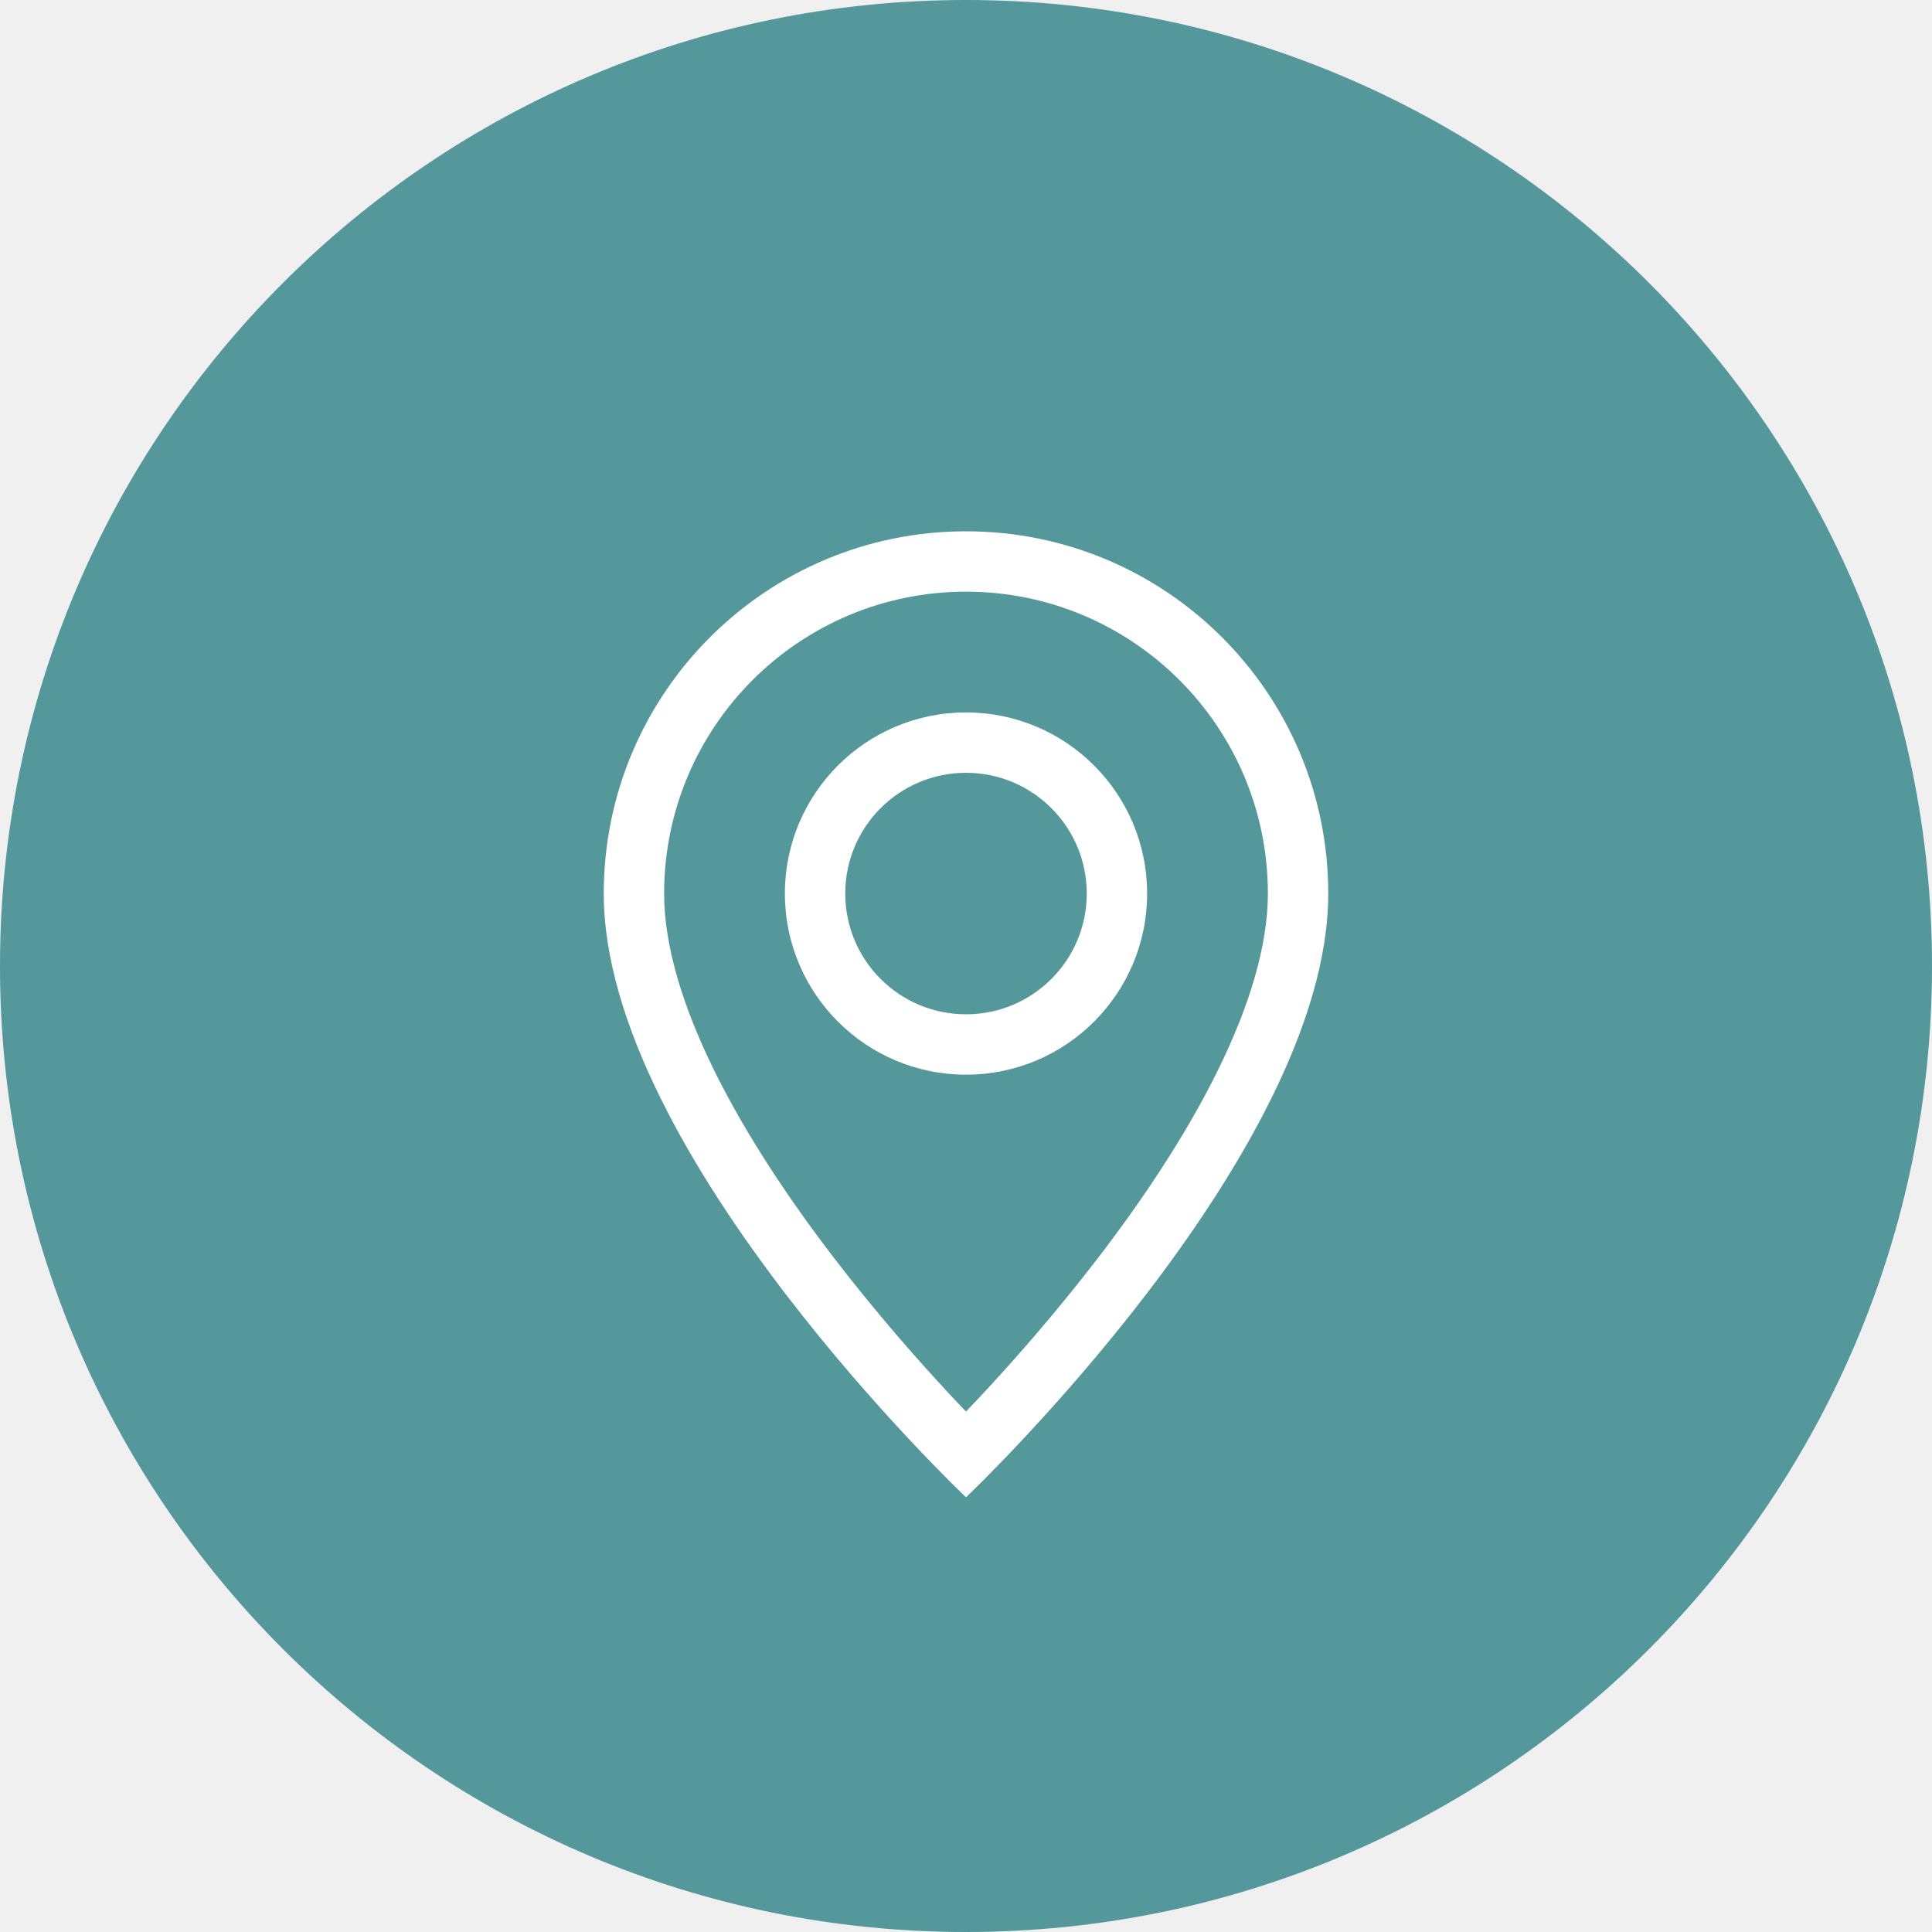
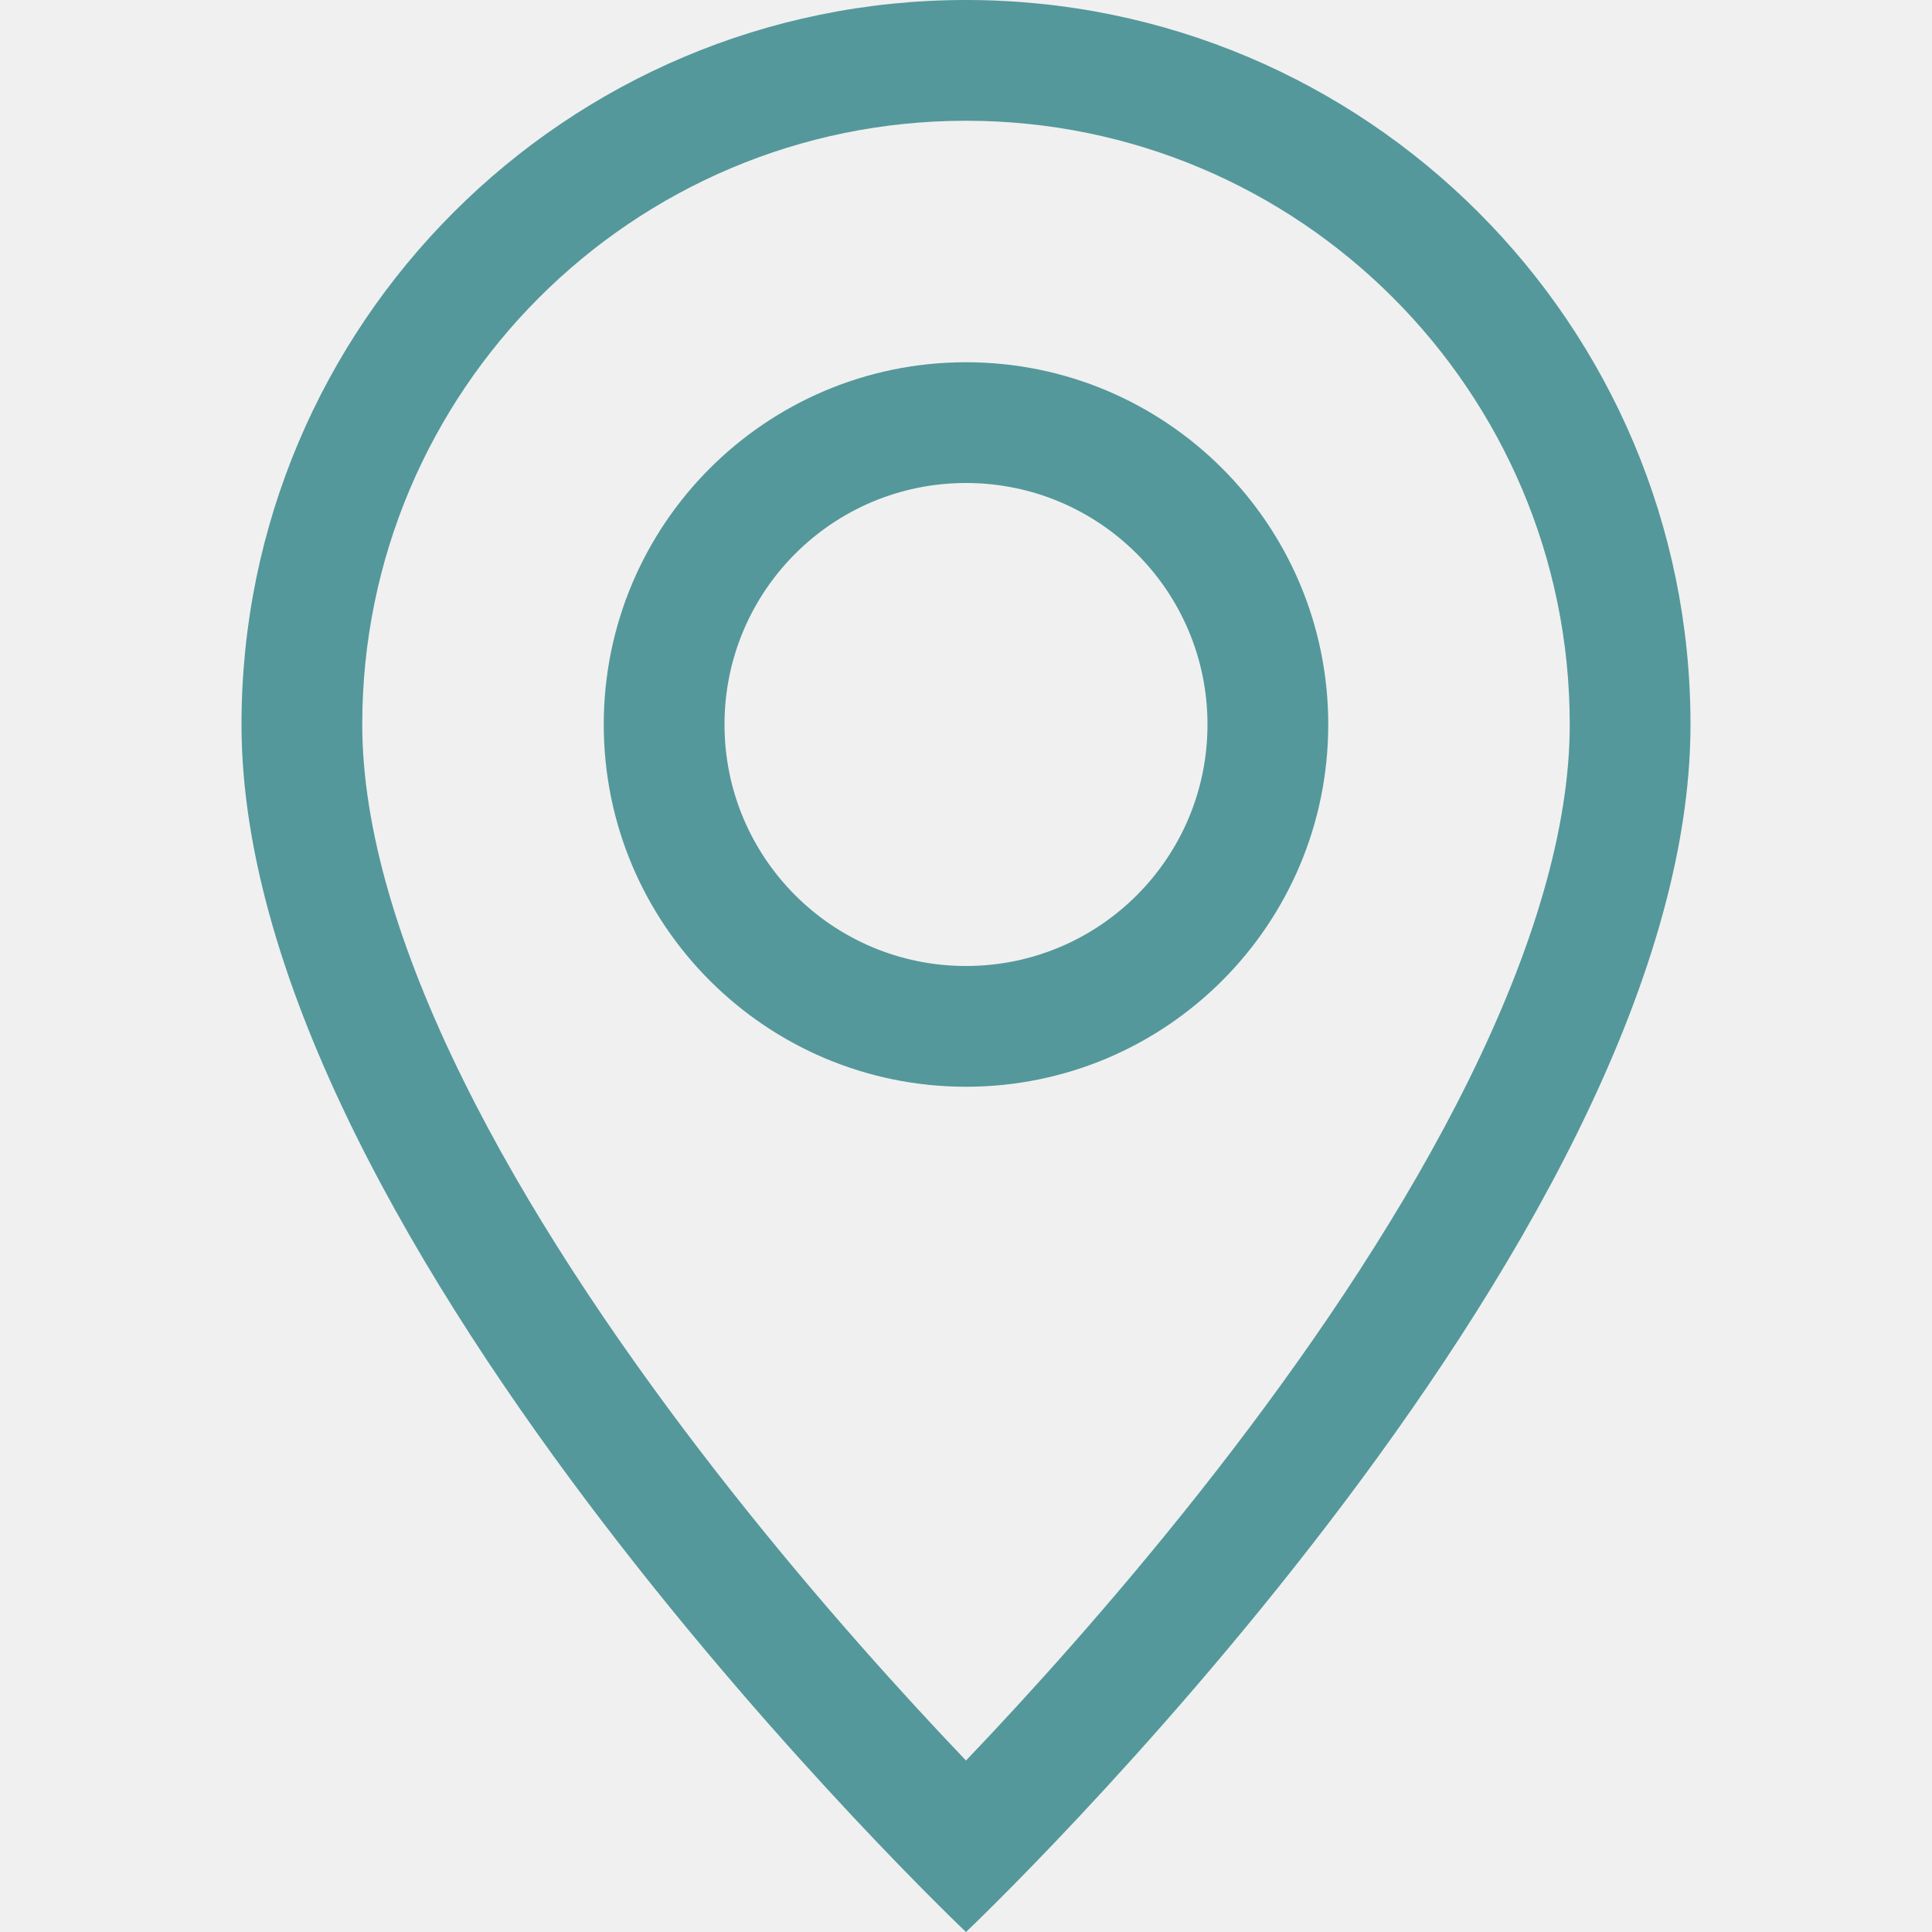
- <svg xmlns="http://www.w3.org/2000/svg" width="40" height="40" viewBox="0 0 40 40" fill="none">
-   <circle cx="20" cy="20" r="20" fill="#54989B" />
-   <path d="M25.207 22.175C24.552 23.502 23.666 24.825 22.757 26.013C21.852 27.196 20.943 28.221 20.26 28.951C20.169 29.047 20.082 29.139 20 29.225C19.918 29.139 19.831 29.047 19.74 28.951C19.057 28.221 18.148 27.196 17.243 26.013C16.334 24.825 15.448 23.502 14.793 22.175C14.131 20.834 13.75 19.577 13.75 18.5C13.75 15.048 16.548 12.25 20 12.25C23.452 12.25 26.25 15.048 26.25 18.5C26.25 19.577 25.869 20.834 25.207 22.175ZM20 31C20 31 27.5 23.892 27.5 18.5C27.5 14.358 24.142 11 20 11C15.858 11 12.5 14.358 12.5 18.5C12.5 23.892 20 31 20 31Z" fill="white" />
-   <path d="M20 21C18.619 21 17.5 19.881 17.5 18.5C17.5 17.119 18.619 16 20 16C21.381 16 22.5 17.119 22.5 18.5C22.5 19.881 21.381 21 20 21ZM20 22.25C22.071 22.25 23.75 20.571 23.75 18.5C23.75 16.429 22.071 14.75 20 14.75C17.929 14.75 16.25 16.429 16.25 18.5C16.25 20.571 17.929 22.25 20 22.25Z" fill="white" />
+ <svg xmlns="http://www.w3.org/2000/svg" width="48" height="48" viewBox="0 0 48 48" fill="none">
+   <path d="M36.497 26.819C34.925 30.005 32.797 33.18 30.617 36.03C28.444 38.871 26.263 41.33 24.623 43.081C24.405 43.314 24.197 43.534 24 43.74C23.803 43.534 23.595 43.314 23.377 43.081C21.737 41.33 19.556 38.871 17.383 36.03C15.203 33.18 13.075 30.005 11.503 26.819C9.914 23.601 9 20.586 9 18C9 9.716 15.716 3 24 3C32.284 3 39 9.716 39 18C39 20.586 38.086 23.601 36.497 26.819ZM24 48C24 48 42 30.941 42 18C42 8.059 33.941 0 24 0C14.059 0 6 8.059 6 18C6 30.941 24 48 24 48Z" fill="#54989B" />
+   <path d="M24 24C20.686 24 18 21.314 18 18C18 14.686 20.686 12 24 12C27.314 12 30 14.686 30 18C30 21.314 27.314 24 24 24ZM24 27C28.971 27 33 22.971 33 18C33 13.029 28.971 9 24 9C19.029 9 15 13.029 15 18C15 22.971 19.029 27 24 27Z" fill="#54989B" />
</svg>
